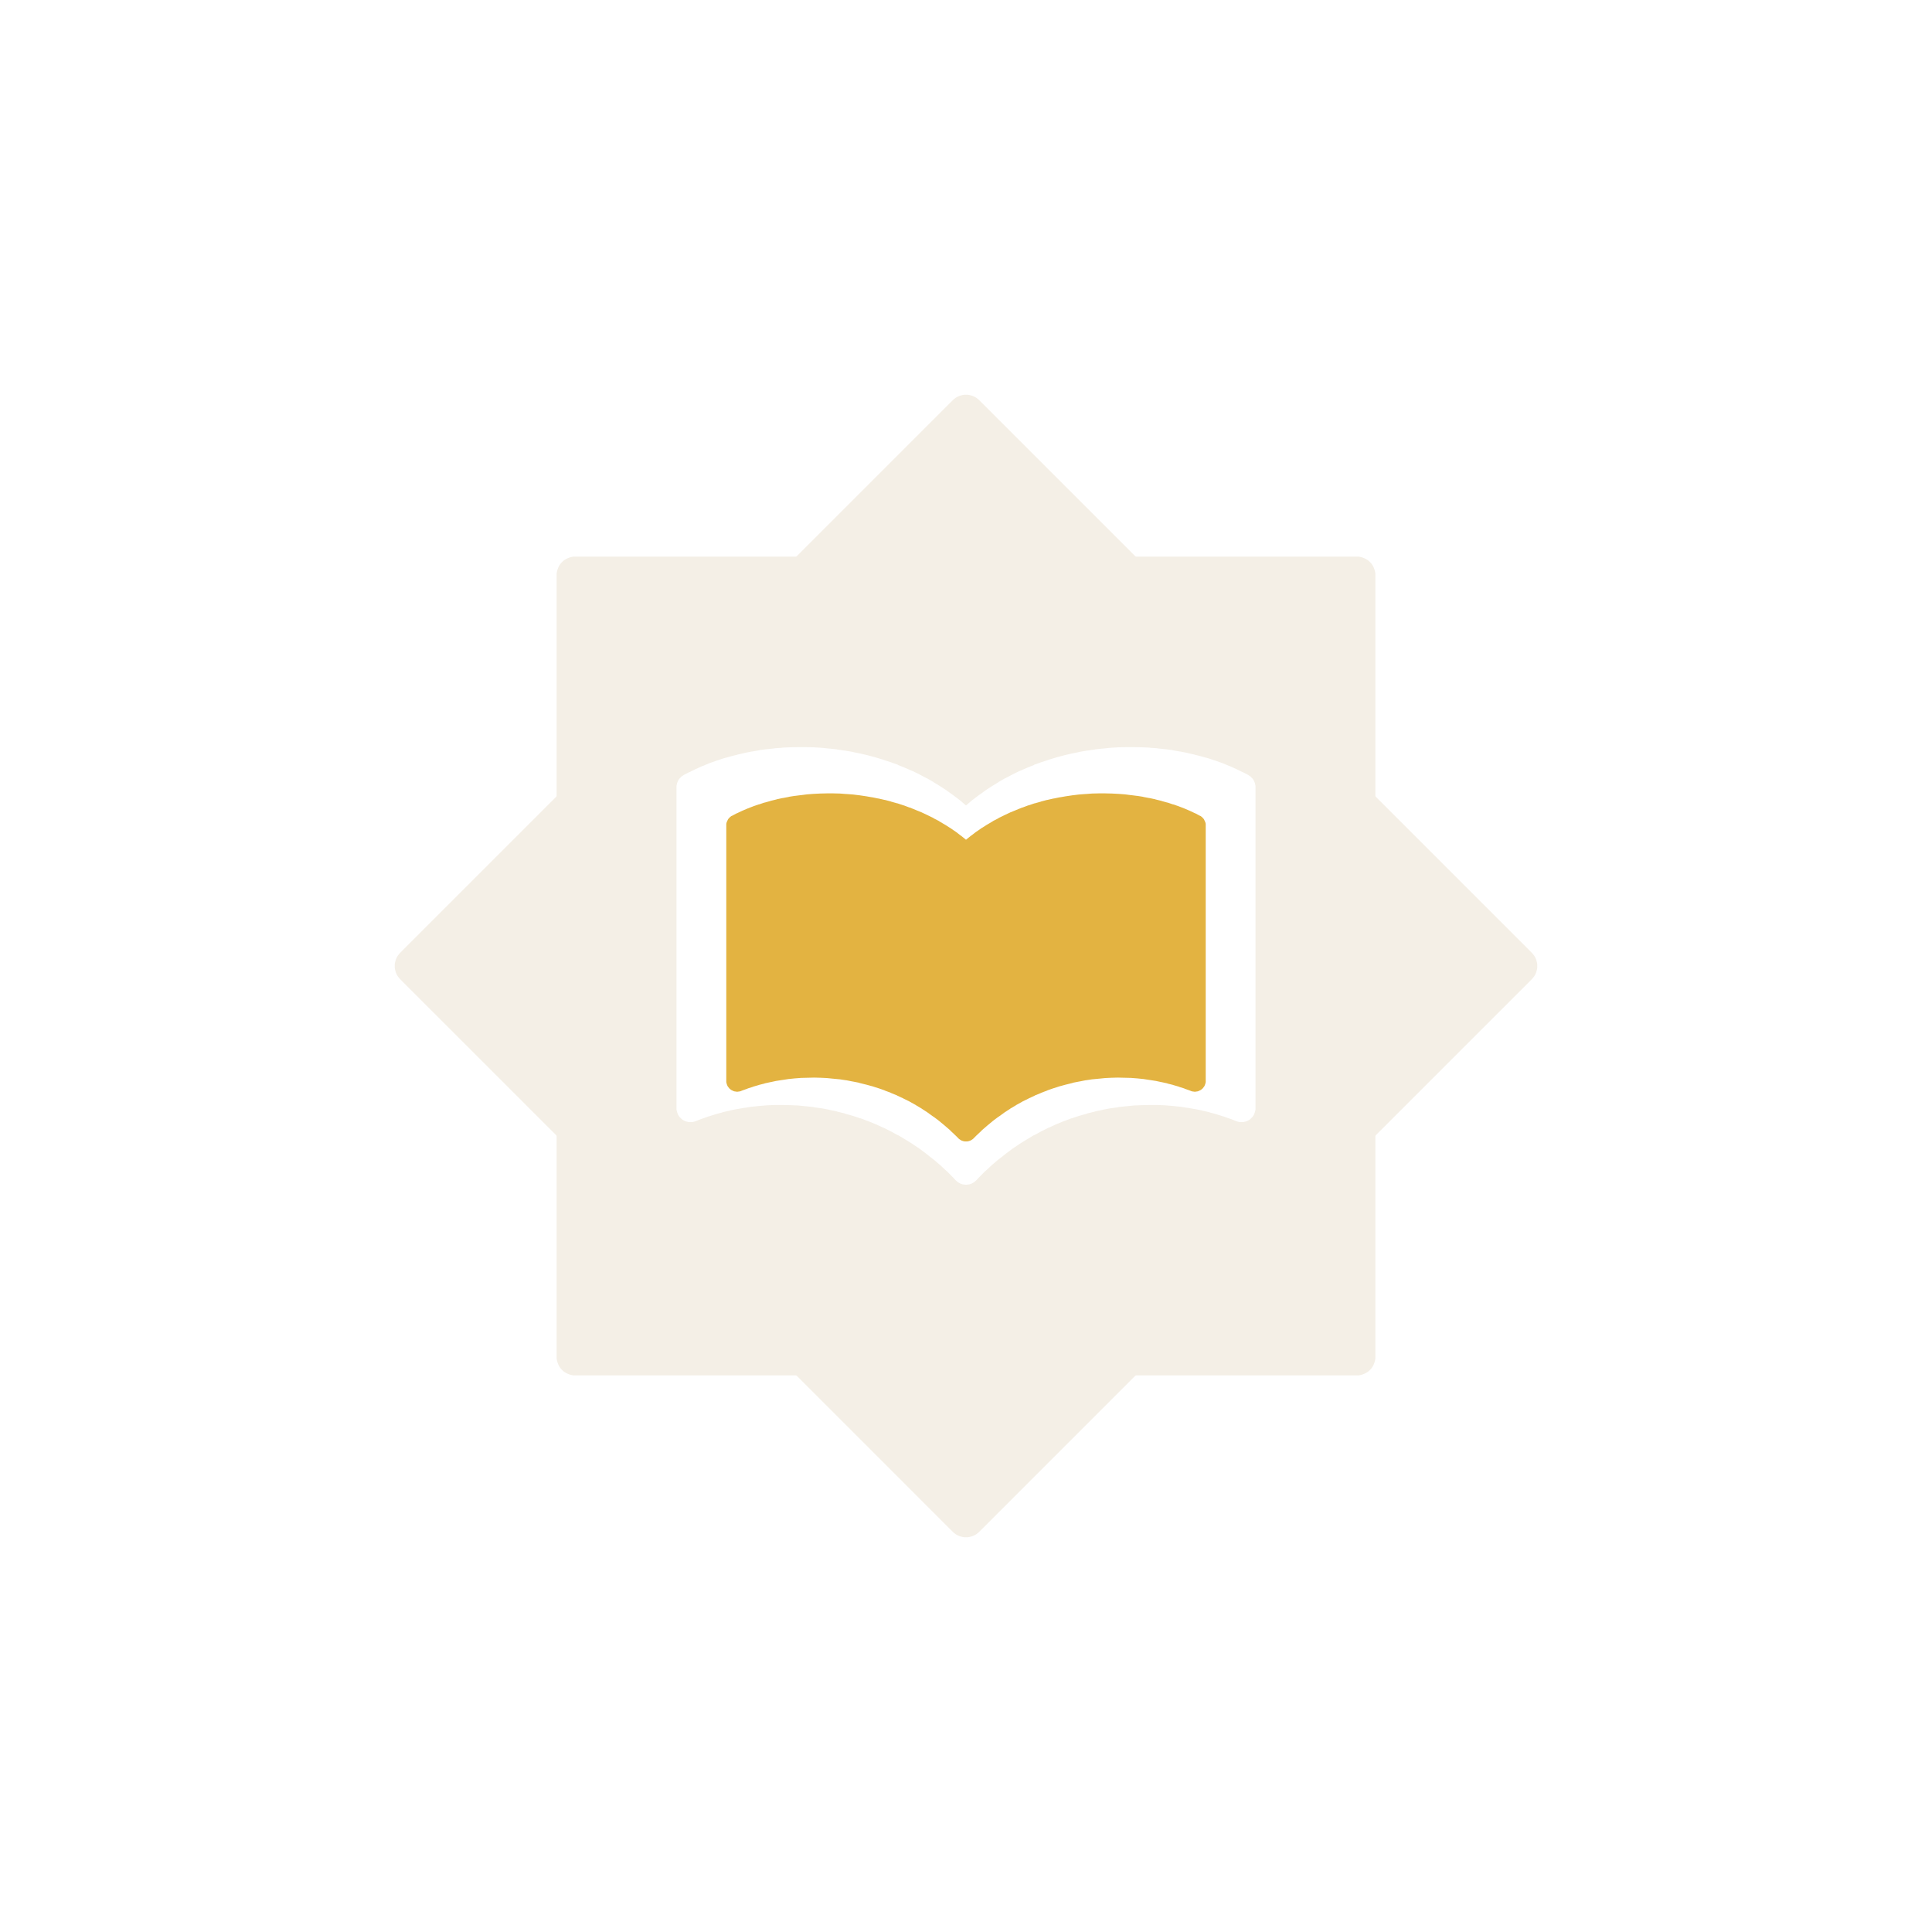
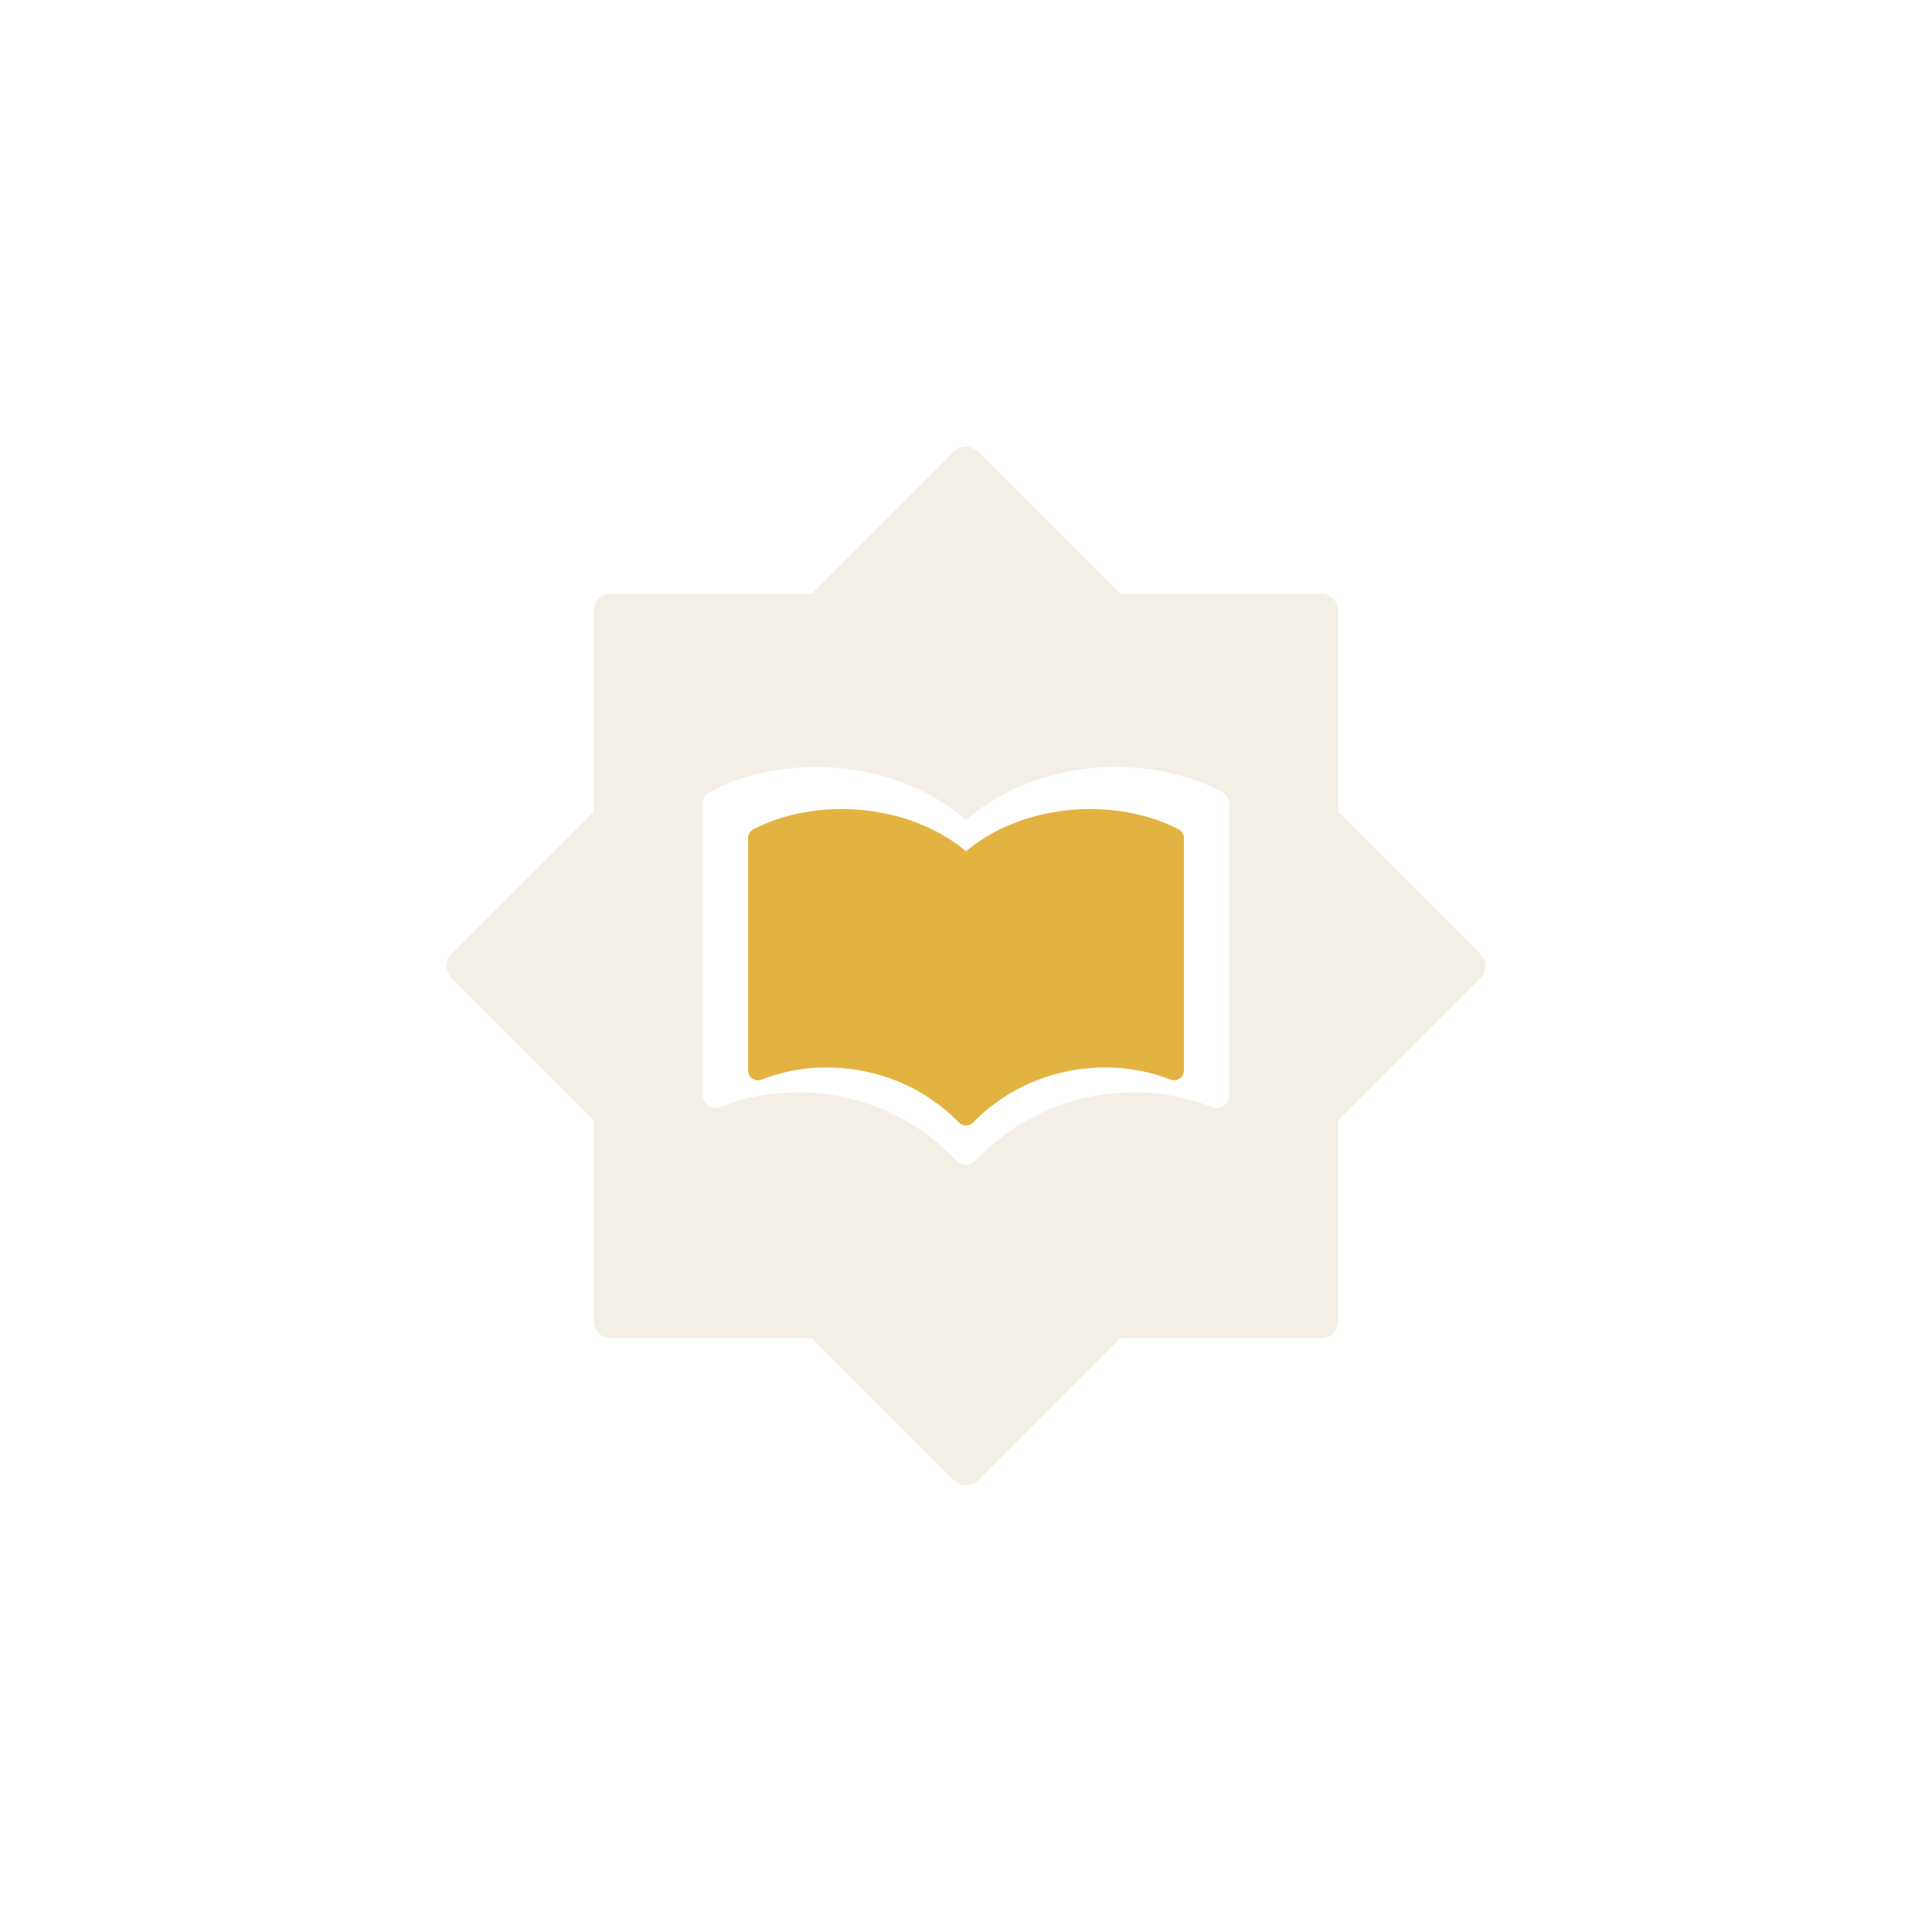
<svg xmlns="http://www.w3.org/2000/svg" viewBox="0 0 1024 1024" width="1024" height="1024">
-   <g transform="translate(512 512) scale(0.825) translate(-512 -512)">
+   <g transform="translate(512 512) scale(0.75) translate(-512 -512)">
    <path d="M248.7,403.3 L148.5,503.5 L147.7,504.4 L147.0,505.3 L146.4,506.3 L145.9,507.4 L145.5,508.5 L145.2,509.7 L145.0,510.8 L145.0,512.0 L145.0,513.2 L145.2,514.3 L145.5,515.5 L145.9,516.6 L146.4,517.7 L147.0,518.7 L147.7,519.6 L148.5,520.5 L248.7,620.7 L248.9,621.0 L249.0,621.3 L249.0,763.0 L249.0,764.2 L249.2,765.4 L249.5,766.5 L249.9,767.6 L250.4,768.7 L251.0,769.7 L251.7,770.7 L252.5,771.5 L253.3,772.3 L254.3,773.0 L255.3,773.6 L256.4,774.1 L257.5,774.5 L258.6,774.8 L259.8,775.0 L261.0,775.0 L402.7,775.0 L403.0,775.1 L403.3,775.3 L503.5,875.5 L504.4,876.3 L505.3,877.0 L506.3,877.6 L507.4,878.1 L508.5,878.5 L509.7,878.8 L510.8,879.0 L512.0,879.0 L513.2,879.0 L514.3,878.8 L515.5,878.5 L516.6,878.1 L517.7,877.6 L518.7,877.0 L519.6,876.3 L520.5,875.5 L620.7,775.3 L621.0,775.1 L621.3,775.0 L763.0,775.0 L764.2,775.0 L765.4,774.8 L766.5,774.5 L767.6,774.1 L768.7,773.6 L769.7,773.0 L770.7,772.3 L771.5,771.5 L772.3,770.7 L773.0,769.7 L773.6,768.7 L774.1,767.6 L774.5,766.5 L774.8,765.4 L775.0,764.2 L775.0,763.0 L775.0,621.3 L775.1,621.0 L775.3,620.7 L875.5,520.5 L876.3,519.6 L877.0,518.7 L877.6,517.7 L878.1,516.6 L878.5,515.5 L878.8,514.3 L879.0,513.2 L879.0,512.0 L879.0,510.8 L878.8,509.7 L878.5,508.5 L878.1,507.4 L877.6,506.3 L877.0,505.3 L876.3,504.4 L875.5,503.5 L775.3,403.3 L775.1,403.0 L775.0,402.7 L775.0,261.0 L775.0,259.8 L774.8,258.6 L774.5,257.5 L774.1,256.4 L773.6,255.3 L773.0,254.3 L772.3,253.3 L771.5,252.5 L770.7,251.7 L769.7,251.0 L768.7,250.4 L767.6,249.9 L766.5,249.5 L765.4,249.2 L764.2,249.0 L763.0,249.0 L621.3,249.0 L621.0,248.9 L620.7,248.7 L520.5,148.5 L519.6,147.7 L518.7,147.0 L517.7,146.4 L516.6,145.9 L515.5,145.5 L514.3,145.2 L513.2,145.0 L512.0,145.0 L510.8,145.0 L509.7,145.2 L508.5,145.5 L507.4,145.9 L506.3,146.4 L505.3,147.0 L504.4,147.7 L503.5,148.5 L403.3,248.7 L403.0,248.9 L402.7,249.0 L261.0,249.0 L259.8,249.0 L258.6,249.2 L257.5,249.5 L256.4,249.9 L255.3,250.4 L254.3,251.0 L253.3,251.7 L252.5,252.5 L251.7,253.3 L251.0,254.3 L250.4,255.3 L249.9,256.4 L249.5,257.5 L249.2,258.6 L249.0,259.8 L249.0,261.0 L249.0,402.7 L248.9,403.0 L248.7,403.3 Z M333.9,387.6 L334.2,387.5 L338.1,385.6 L338.3,385.5 L342.3,383.7 L342.6,383.6 L346.7,381.9 L346.9,381.8 L351.1,380.3 L351.4,380.2 L355.6,378.8 L355.9,378.7 L360.2,377.5 L360.5,377.4 L364.9,376.3 L365.1,376.2 L369.6,375.2 L369.8,375.1 L374.4,374.2 L374.6,374.2 L379.2,373.4 L379.4,373.3 L384.0,372.7 L384.3,372.7 L388.9,372.2 L389.2,372.1 L393.9,371.8 L394.1,371.7 L398.8,371.5 L399.1,371.5 L403.8,371.4 L404.1,371.4 L408.8,371.4 L409.1,371.4 L413.9,371.5 L414.1,371.5 L418.9,371.8 L419.1,371.8 L423.9,372.3 L424.1,372.3 L428.9,372.8 L429.2,372.9 L433.9,373.6 L434.2,373.6 L438.9,374.4 L439.2,374.5 L443.9,375.5 L444.1,375.5 L448.8,376.6 L449.1,376.7 L453.7,377.9 L454.0,378.0 L458.6,379.4 L458.8,379.5 L463.4,381.0 L463.7,381.1 L468.2,382.7 L468.4,382.9 L472.9,384.7 L473.1,384.8 L477.5,386.7 L477.8,386.8 L482.1,388.9 L482.4,389.1 L486.6,391.3 L486.9,391.4 L491.1,393.8 L491.3,394.0 L495.4,396.5 L495.7,396.7 L499.7,399.3 L499.9,399.5 L503.8,402.3 L504.1,402.5 L507.9,405.4 L508.2,405.6 L511.8,408.7 L512.0,408.8 L512.2,408.7 L515.8,405.6 L516.1,405.4 L519.9,402.5 L520.2,402.3 L524.1,399.5 L524.3,399.3 L528.3,396.7 L528.6,396.5 L532.7,394.0 L532.9,393.8 L537.1,391.4 L537.4,391.3 L541.6,389.1 L541.9,388.9 L546.2,386.8 L546.5,386.7 L550.9,384.8 L551.1,384.7 L555.6,382.9 L555.8,382.7 L560.3,381.1 L560.6,381.0 L565.2,379.5 L565.4,379.4 L570.0,378.0 L570.3,377.9 L574.9,376.7 L575.2,376.6 L579.9,375.5 L580.1,375.5 L584.8,374.5 L585.1,374.4 L589.8,373.6 L590.1,373.6 L594.8,372.9 L595.1,372.8 L599.9,372.3 L600.1,372.3 L604.9,371.8 L605.1,371.8 L609.9,371.5 L610.1,371.5 L614.9,371.4 L615.2,371.4 L619.9,371.4 L620.2,371.4 L624.9,371.5 L625.2,371.5 L629.9,371.7 L630.1,371.8 L634.8,372.1 L635.1,372.2 L639.7,372.7 L640.0,372.7 L644.6,373.3 L644.8,373.4 L649.4,374.2 L649.6,374.2 L654.2,375.1 L654.4,375.2 L658.9,376.2 L659.1,376.3 L663.5,377.4 L663.8,377.5 L668.1,378.7 L668.4,378.8 L672.6,380.2 L672.9,380.3 L677.1,381.8 L677.3,381.9 L681.4,383.6 L681.7,383.7 L685.7,385.5 L685.9,385.6 L689.8,387.5 L690.1,387.6 L693.2,389.2 L693.9,389.7 L694.7,390.2 L695.3,390.8 L695.9,391.4 L696.5,392.1 L696.9,392.9 L697.3,393.7 L697.6,394.5 L697.8,395.4 L698.0,396.3 L698.0,397.2 L698.0,603.3 L698.0,604.2 L697.8,605.1 L697.6,605.9 L697.3,606.7 L697.0,607.5 L696.5,608.3 L696.0,609.0 L695.4,609.6 L694.8,610.2 L694.1,610.8 L693.3,611.2 L692.6,611.6 L691.7,611.9 L690.9,612.1 L690.0,612.3 L689.2,612.3 L688.3,612.3 L687.4,612.2 L686.6,612.0 L685.7,611.7 L681.6,610.1 L681.5,610.1 L677.3,608.6 L677.1,608.6 L672.8,607.2 L672.7,607.2 L668.3,606.0 L668.2,605.9 L663.7,604.9 L663.6,604.8 L659.1,603.9 L658.9,603.9 L654.4,603.1 L654.2,603.1 L649.6,602.4 L649.4,602.4 L644.8,601.9 L644.6,601.9 L639.9,601.5 L639.8,601.5 L635.0,601.3 L634.9,601.3 L630.1,601.3 L629.9,601.3 L625.1,601.4 L625.0,601.4 L620.1,601.6 L620.0,601.6 L615.1,602.1 L615.0,602.1 L610.1,602.6 L609.9,602.7 L605.1,603.4 L604.9,603.4 L600.1,604.3 L599.9,604.4 L595.0,605.4 L594.9,605.5 L590.0,606.7 L589.9,606.8 L585.0,608.2 L584.9,608.2 L580.1,609.8 L579.9,609.8 L575.1,611.6 L575.0,611.6 L570.2,613.6 L570.1,613.6 L565.4,615.8 L565.2,615.8 L560.6,618.1 L560.4,618.2 L555.8,620.7 L555.6,620.7 L551.1,623.4 L550.9,623.5 L546.4,626.3 L546.3,626.4 L541.8,629.4 L541.7,629.5 L537.3,632.8 L537.2,632.9 L532.9,636.3 L532.7,636.4 L528.5,640.0 L528.4,640.1 L524.3,643.9 L524.1,644.0 L520.1,648.1 L520.0,648.2 L518.6,649.7 L517.9,650.3 L517.3,650.8 L516.5,651.3 L515.8,651.7 L515.0,652.0 L514.1,652.3 L513.3,652.4 L512.4,652.5 L511.6,652.5 L510.7,652.4 L509.9,652.3 L509.0,652.0 L508.2,651.7 L507.5,651.3 L506.7,650.8 L506.1,650.3 L505.4,649.7 L504.0,648.2 L503.9,648.1 L499.9,644.0 L499.7,643.9 L495.6,640.1 L495.5,640.0 L491.3,636.4 L491.1,636.3 L486.8,632.9 L486.7,632.8 L482.3,629.5 L482.2,629.4 L477.7,626.4 L477.6,626.3 L473.1,623.5 L472.9,623.4 L468.4,620.7 L468.2,620.7 L463.6,618.2 L463.4,618.1 L458.8,615.8 L458.6,615.8 L453.9,613.6 L453.8,613.6 L449.0,611.6 L448.9,611.6 L444.1,609.8 L443.9,609.8 L439.1,608.2 L439.0,608.2 L434.1,606.8 L434.0,606.7 L429.1,605.5 L429.0,605.4 L424.1,604.4 L423.9,604.3 L419.1,603.4 L418.9,603.4 L414.1,602.7 L413.9,602.6 L409.0,602.1 L408.9,602.1 L404.0,601.6 L403.9,601.6 L399.0,601.4 L398.9,601.4 L394.1,601.3 L393.9,601.3 L389.1,601.3 L389.0,601.3 L384.2,601.5 L384.1,601.5 L379.4,601.9 L379.2,601.9 L374.6,602.4 L374.4,602.4 L369.8,603.1 L369.6,603.1 L365.1,603.9 L364.9,603.9 L360.4,604.8 L360.3,604.9 L355.8,605.9 L355.7,606.0 L351.3,607.2 L351.2,607.2 L346.9,608.6 L346.7,608.6 L342.5,610.1 L342.4,610.1 L338.3,611.7 L337.4,612.0 L336.6,612.2 L335.7,612.3 L334.8,612.3 L334.0,612.3 L333.1,612.1 L332.3,611.9 L331.4,611.6 L330.7,611.2 L329.9,610.8 L329.2,610.2 L328.6,609.6 L328.0,609.0 L327.5,608.3 L327.0,607.5 L326.7,606.7 L326.4,605.9 L326.2,605.1 L326.0,604.2 L326.0,603.3 L326.0,397.2 L326.0,396.3 L326.2,395.4 L326.4,394.5 L326.7,393.7 L327.1,392.9 L327.5,392.1 L328.1,391.4 L328.7,390.8 L329.3,390.2 L330.1,389.7 L330.8,389.2 L333.9,387.6 Z " fill="#F4EFE6" fill-rule="evenodd" />
    <path d="M361.9,415.4 L361.2,415.7 L360.7,416.1 L360.1,416.6 L359.7,417.1 L359.2,417.6 L358.9,418.2 L358.6,418.9 L358.3,419.5 L358.1,420.2 L358.0,420.9 L358.0,421.6 L358.0,585.8 L358.0,586.5 L358.1,587.1 L358.3,587.8 L358.5,588.4 L358.8,589.1 L359.2,589.7 L359.6,590.2 L360.0,590.7 L360.6,591.2 L361.1,591.6 L361.7,591.9 L362.3,592.2 L363.0,592.5 L363.6,592.6 L364.3,592.7 L365.0,592.8 L365.7,592.7 L366.4,592.6 L367.0,592.5 L367.7,592.2 L368.0,592.1 L368.2,592.0 L371.6,590.8 L371.7,590.7 L375.2,589.6 L375.3,589.5 L378.8,588.5 L379.0,588.4 L382.6,587.5 L382.7,587.4 L386.4,586.6 L386.5,586.6 L390.2,585.8 L390.3,585.8 L394.1,585.2 L394.2,585.2 L398.1,584.6 L398.2,584.6 L402.1,584.2 L402.2,584.2 L406.1,583.9 L406.2,583.9 L410.2,583.8 L410.3,583.8 L414.3,583.7 L414.4,583.7 L418.4,583.8 L418.5,583.8 L422.5,584.0 L422.6,584.0 L426.6,584.4 L426.7,584.4 L430.8,584.8 L430.9,584.8 L434.9,585.4 L435.1,585.4 L439.1,586.2 L439.2,586.2 L443.3,587.0 L443.4,587.1 L447.4,588.1 L447.5,588.1 L451.5,589.2 L451.6,589.2 L455.6,590.5 L455.7,590.5 L459.7,591.9 L459.8,592.0 L463.8,593.5 L463.9,593.6 L467.8,595.2 L467.9,595.3 L471.8,597.1 L471.9,597.2 L475.8,599.1 L475.9,599.2 L479.7,601.3 L479.8,601.4 L483.5,603.6 L483.6,603.7 L487.3,606.1 L487.4,606.2 L491.0,608.8 L491.1,608.8 L494.7,611.5 L494.8,611.6 L498.3,614.5 L498.4,614.6 L501.9,617.6 L501.9,617.7 L505.3,620.9 L505.4,621.0 L507.0,622.6 L507.5,623.1 L508.1,623.5 L508.7,623.9 L509.3,624.2 L509.9,624.4 L510.6,624.6 L511.3,624.7 L512.0,624.7 L512.7,624.7 L513.4,624.6 L514.1,624.4 L514.7,624.2 L515.3,623.9 L515.9,623.5 L516.5,623.1 L517.0,622.6 L518.6,621.0 L518.7,620.9 L522.1,617.7 L522.1,617.6 L525.6,614.6 L525.7,614.5 L529.2,611.6 L529.3,611.5 L532.9,608.8 L533.0,608.8 L536.6,606.2 L536.7,606.1 L540.4,603.7 L540.5,603.6 L544.2,601.4 L544.3,601.3 L548.1,599.2 L548.2,599.1 L552.1,597.2 L552.2,597.1 L556.1,595.3 L556.2,595.2 L560.1,593.6 L560.2,593.5 L564.2,592.0 L564.3,591.9 L568.3,590.5 L568.4,590.5 L572.4,589.2 L572.5,589.2 L576.5,588.1 L576.6,588.1 L580.6,587.1 L580.7,587.0 L584.8,586.2 L584.9,586.2 L588.9,585.4 L589.1,585.4 L593.1,584.8 L593.2,584.8 L597.3,584.4 L597.4,584.4 L601.4,584.0 L601.5,584.0 L605.5,583.8 L605.6,583.8 L609.6,583.7 L609.7,583.7 L613.7,583.8 L613.8,583.8 L617.8,583.9 L617.9,583.9 L621.8,584.2 L621.9,584.2 L625.8,584.6 L625.9,584.6 L629.8,585.2 L629.9,585.2 L633.7,585.8 L633.8,585.8 L637.5,586.6 L637.6,586.6 L641.3,587.4 L641.4,587.5 L645.0,588.4 L645.2,588.5 L648.7,589.5 L648.8,589.6 L652.3,590.7 L652.4,590.8 L655.8,592.0 L656.0,592.1 L656.3,592.2 L657.0,592.5 L657.6,592.6 L658.3,592.7 L659.0,592.8 L659.7,592.7 L660.4,592.6 L661.0,592.5 L661.7,592.2 L662.3,591.9 L662.9,591.6 L663.4,591.2 L664.0,590.7 L664.4,590.2 L664.8,589.7 L665.2,589.1 L665.5,588.4 L665.7,587.8 L665.9,587.1 L666.0,586.5 L666.0,585.8 L666.0,421.6 L666.0,420.9 L665.9,420.2 L665.7,419.5 L665.4,418.9 L665.1,418.2 L664.8,417.6 L664.3,417.1 L663.9,416.6 L663.3,416.1 L662.8,415.7 L662.1,415.4 L659.5,414.0 L659.2,413.9 L656.0,412.4 L655.8,412.3 L652.5,410.9 L652.3,410.8 L648.9,409.5 L648.7,409.4 L645.2,408.2 L645.0,408.2 L641.5,407.0 L641.3,407.0 L637.7,406.0 L637.5,405.9 L633.8,405.0 L633.6,404.9 L629.9,404.1 L629.7,404.1 L626.0,403.4 L625.8,403.3 L622.0,402.7 L621.8,402.7 L617.9,402.2 L617.7,402.2 L613.9,401.7 L613.7,401.7 L609.8,401.4 L609.6,401.4 L605.7,401.2 L605.5,401.2 L601.5,401.1 L601.4,401.1 L597.4,401.1 L597.2,401.1 L593.3,401.2 L593.1,401.2 L589.1,401.5 L588.9,401.5 L584.9,401.8 L584.7,401.8 L580.8,402.3 L580.6,402.3 L576.6,402.9 L576.5,402.9 L572.5,403.6 L572.3,403.6 L568.4,404.4 L568.2,404.4 L564.3,405.3 L564.1,405.3 L560.3,406.3 L560.1,406.4 L556.2,407.5 L556.0,407.5 L552.2,408.8 L552.0,408.8 L548.3,410.2 L548.1,410.2 L544.4,411.7 L544.2,411.8 L540.5,413.3 L540.3,413.4 L536.7,415.1 L536.5,415.2 L533.0,416.9 L532.8,417.1 L529.3,418.9 L529.1,419.1 L525.7,421.1 L525.5,421.2 L522.2,423.3 L522.0,423.4 L518.7,425.7 L518.5,425.8 L515.4,428.2 L515.2,428.3 L512.1,430.8 L512.0,430.9 L511.9,430.8 L508.8,428.3 L508.6,428.2 L505.5,425.8 L505.3,425.7 L502.0,423.4 L501.8,423.3 L498.5,421.2 L498.3,421.1 L494.9,419.1 L494.7,418.9 L491.2,417.1 L491.0,416.9 L487.5,415.2 L487.3,415.1 L483.7,413.4 L483.5,413.3 L479.8,411.8 L479.6,411.7 L475.9,410.2 L475.7,410.2 L472.0,408.8 L471.8,408.8 L468.0,407.5 L467.8,407.5 L463.9,406.4 L463.7,406.3 L459.9,405.3 L459.7,405.3 L455.8,404.4 L455.6,404.4 L451.7,403.6 L451.5,403.6 L447.5,402.9 L447.4,402.9 L443.4,402.3 L443.2,402.3 L439.3,401.8 L439.1,401.8 L435.1,401.5 L434.9,401.5 L430.9,401.2 L430.7,401.2 L426.8,401.1 L426.6,401.1 L422.6,401.1 L422.5,401.1 L418.5,401.2 L418.3,401.2 L414.4,401.4 L414.2,401.4 L410.3,401.7 L410.1,401.7 L406.3,402.2 L406.1,402.2 L402.2,402.7 L402.0,402.7 L398.2,403.3 L398.0,403.4 L394.3,404.1 L394.1,404.1 L390.4,404.9 L390.2,405.0 L386.5,405.9 L386.3,406.0 L382.7,407.0 L382.5,407.0 L379.0,408.2 L378.8,408.2 L375.3,409.4 L375.1,409.5 L371.7,410.8 L371.5,410.9 L368.2,412.3 L368.0,412.4 L364.8,413.9 L364.5,414.0 L361.9,415.4 Z " fill="#E3B341" />
  </g>
</svg>
